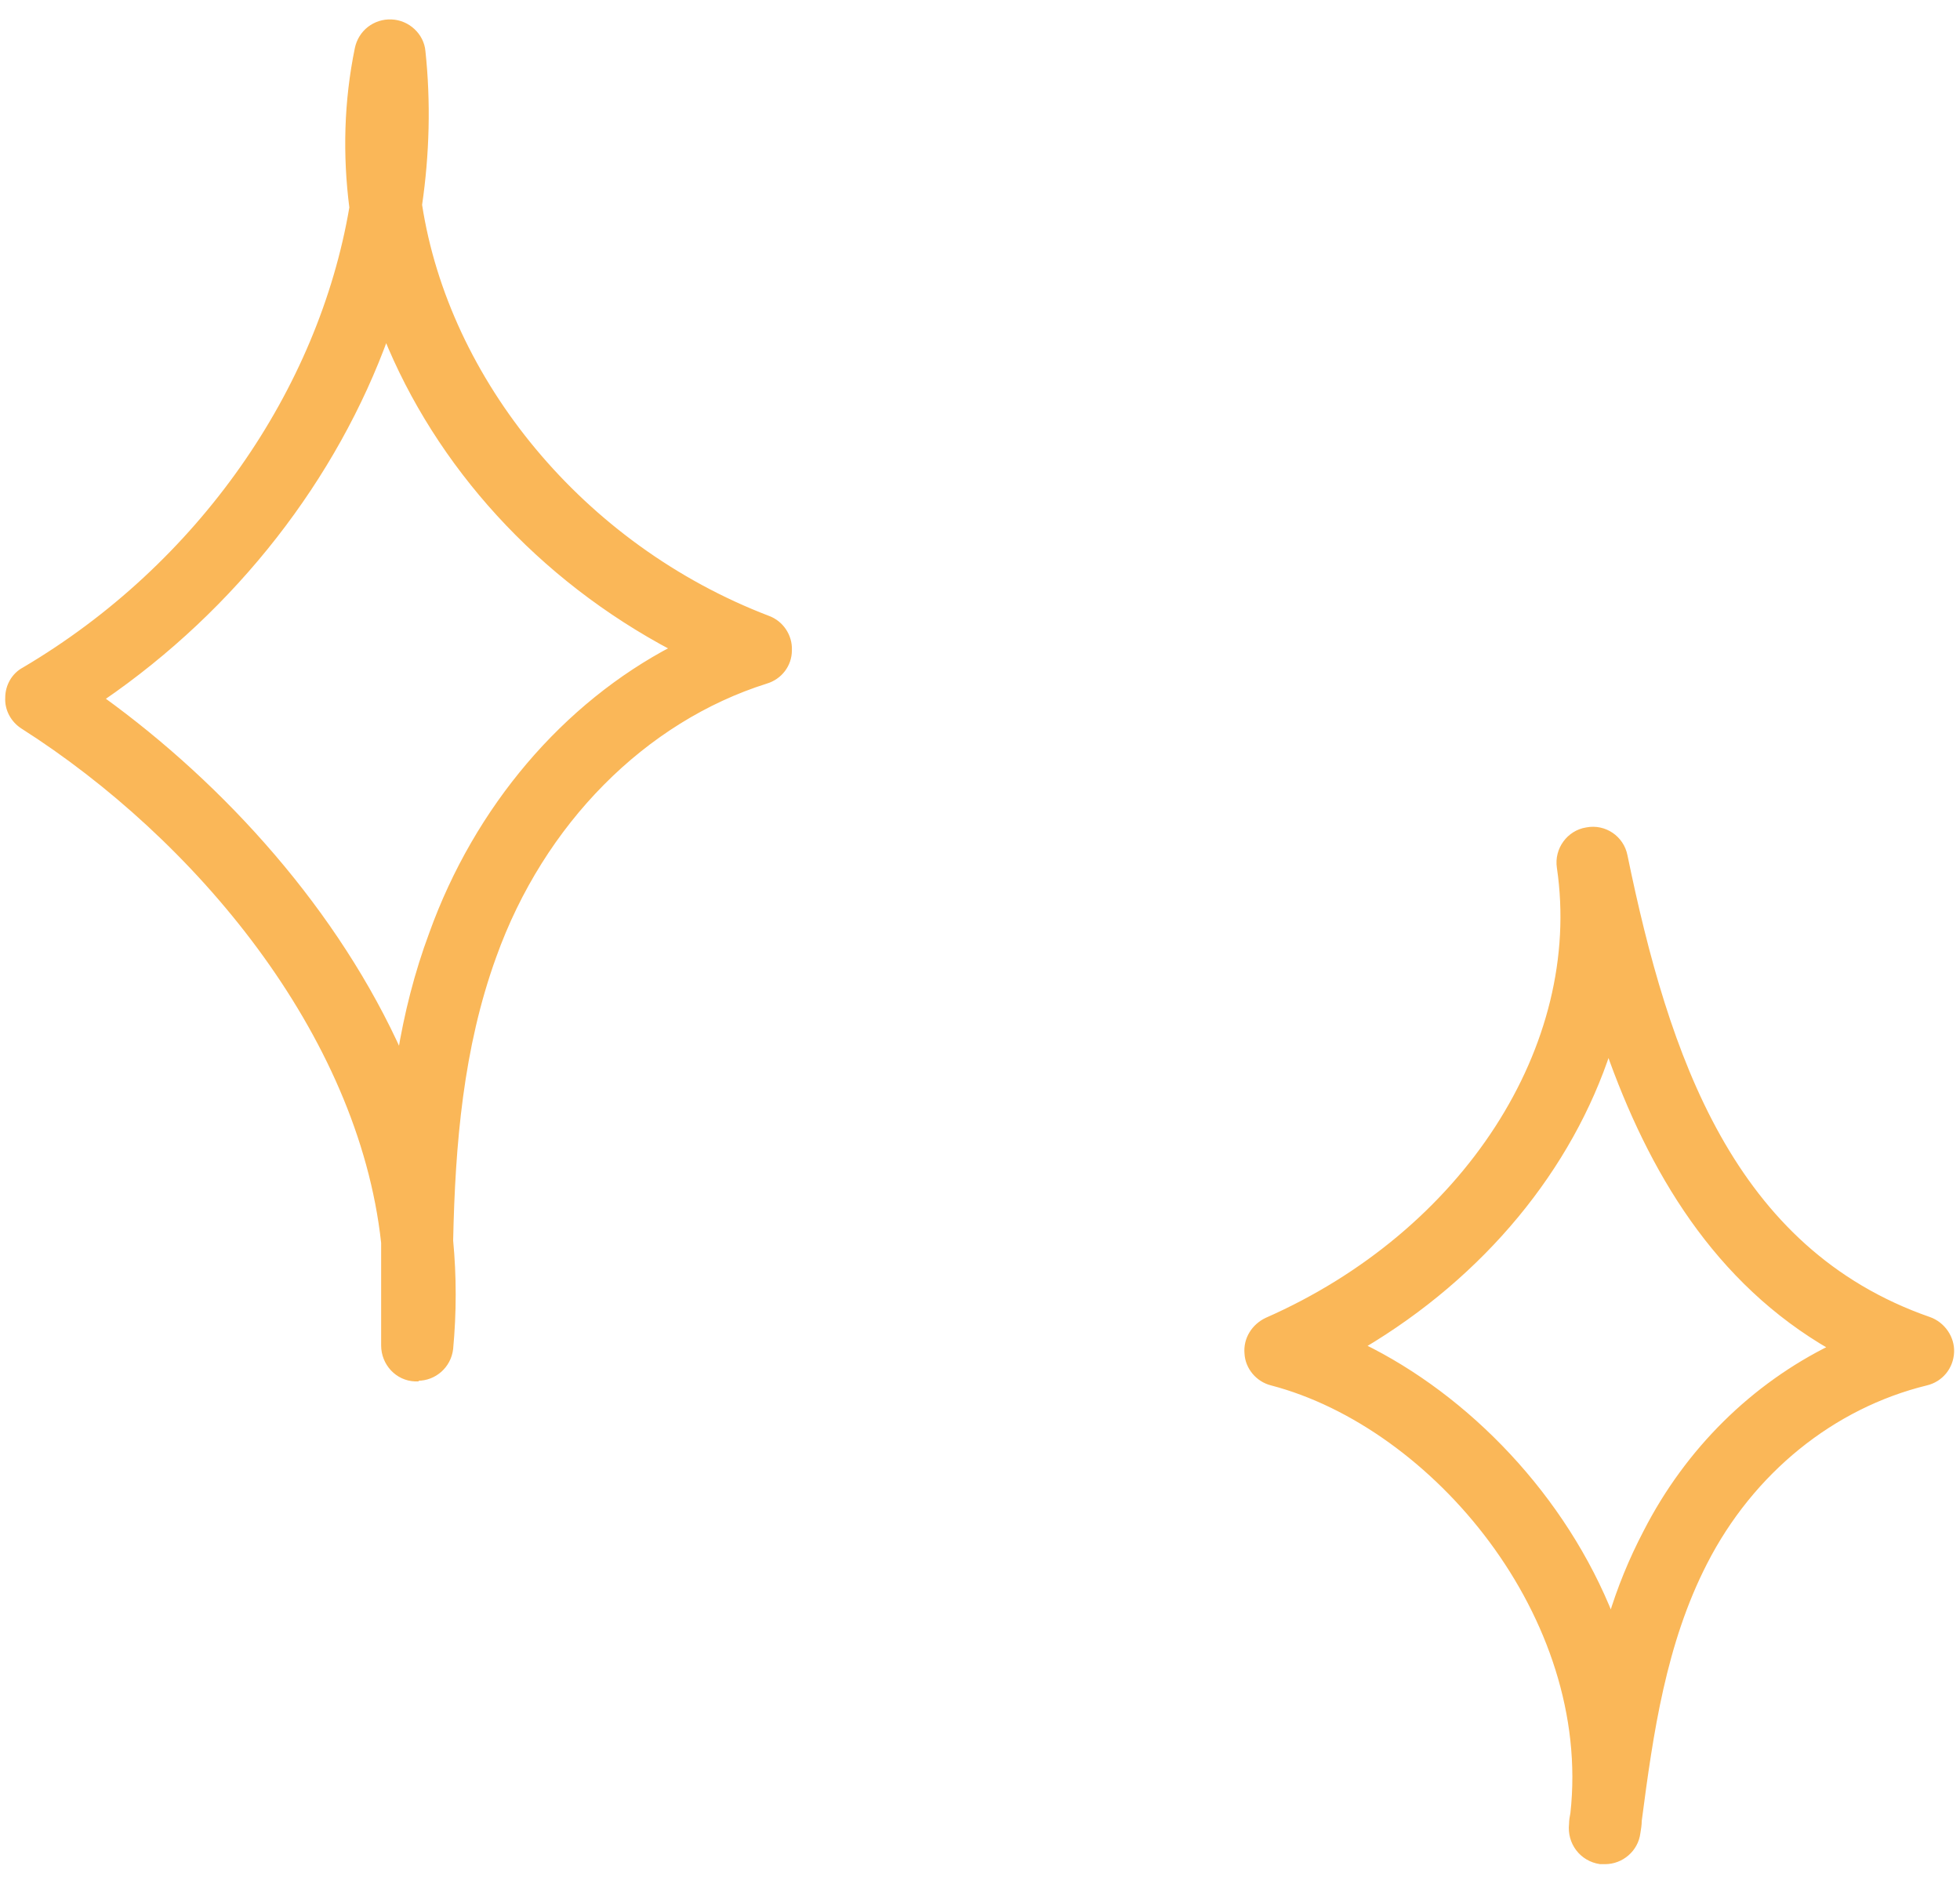
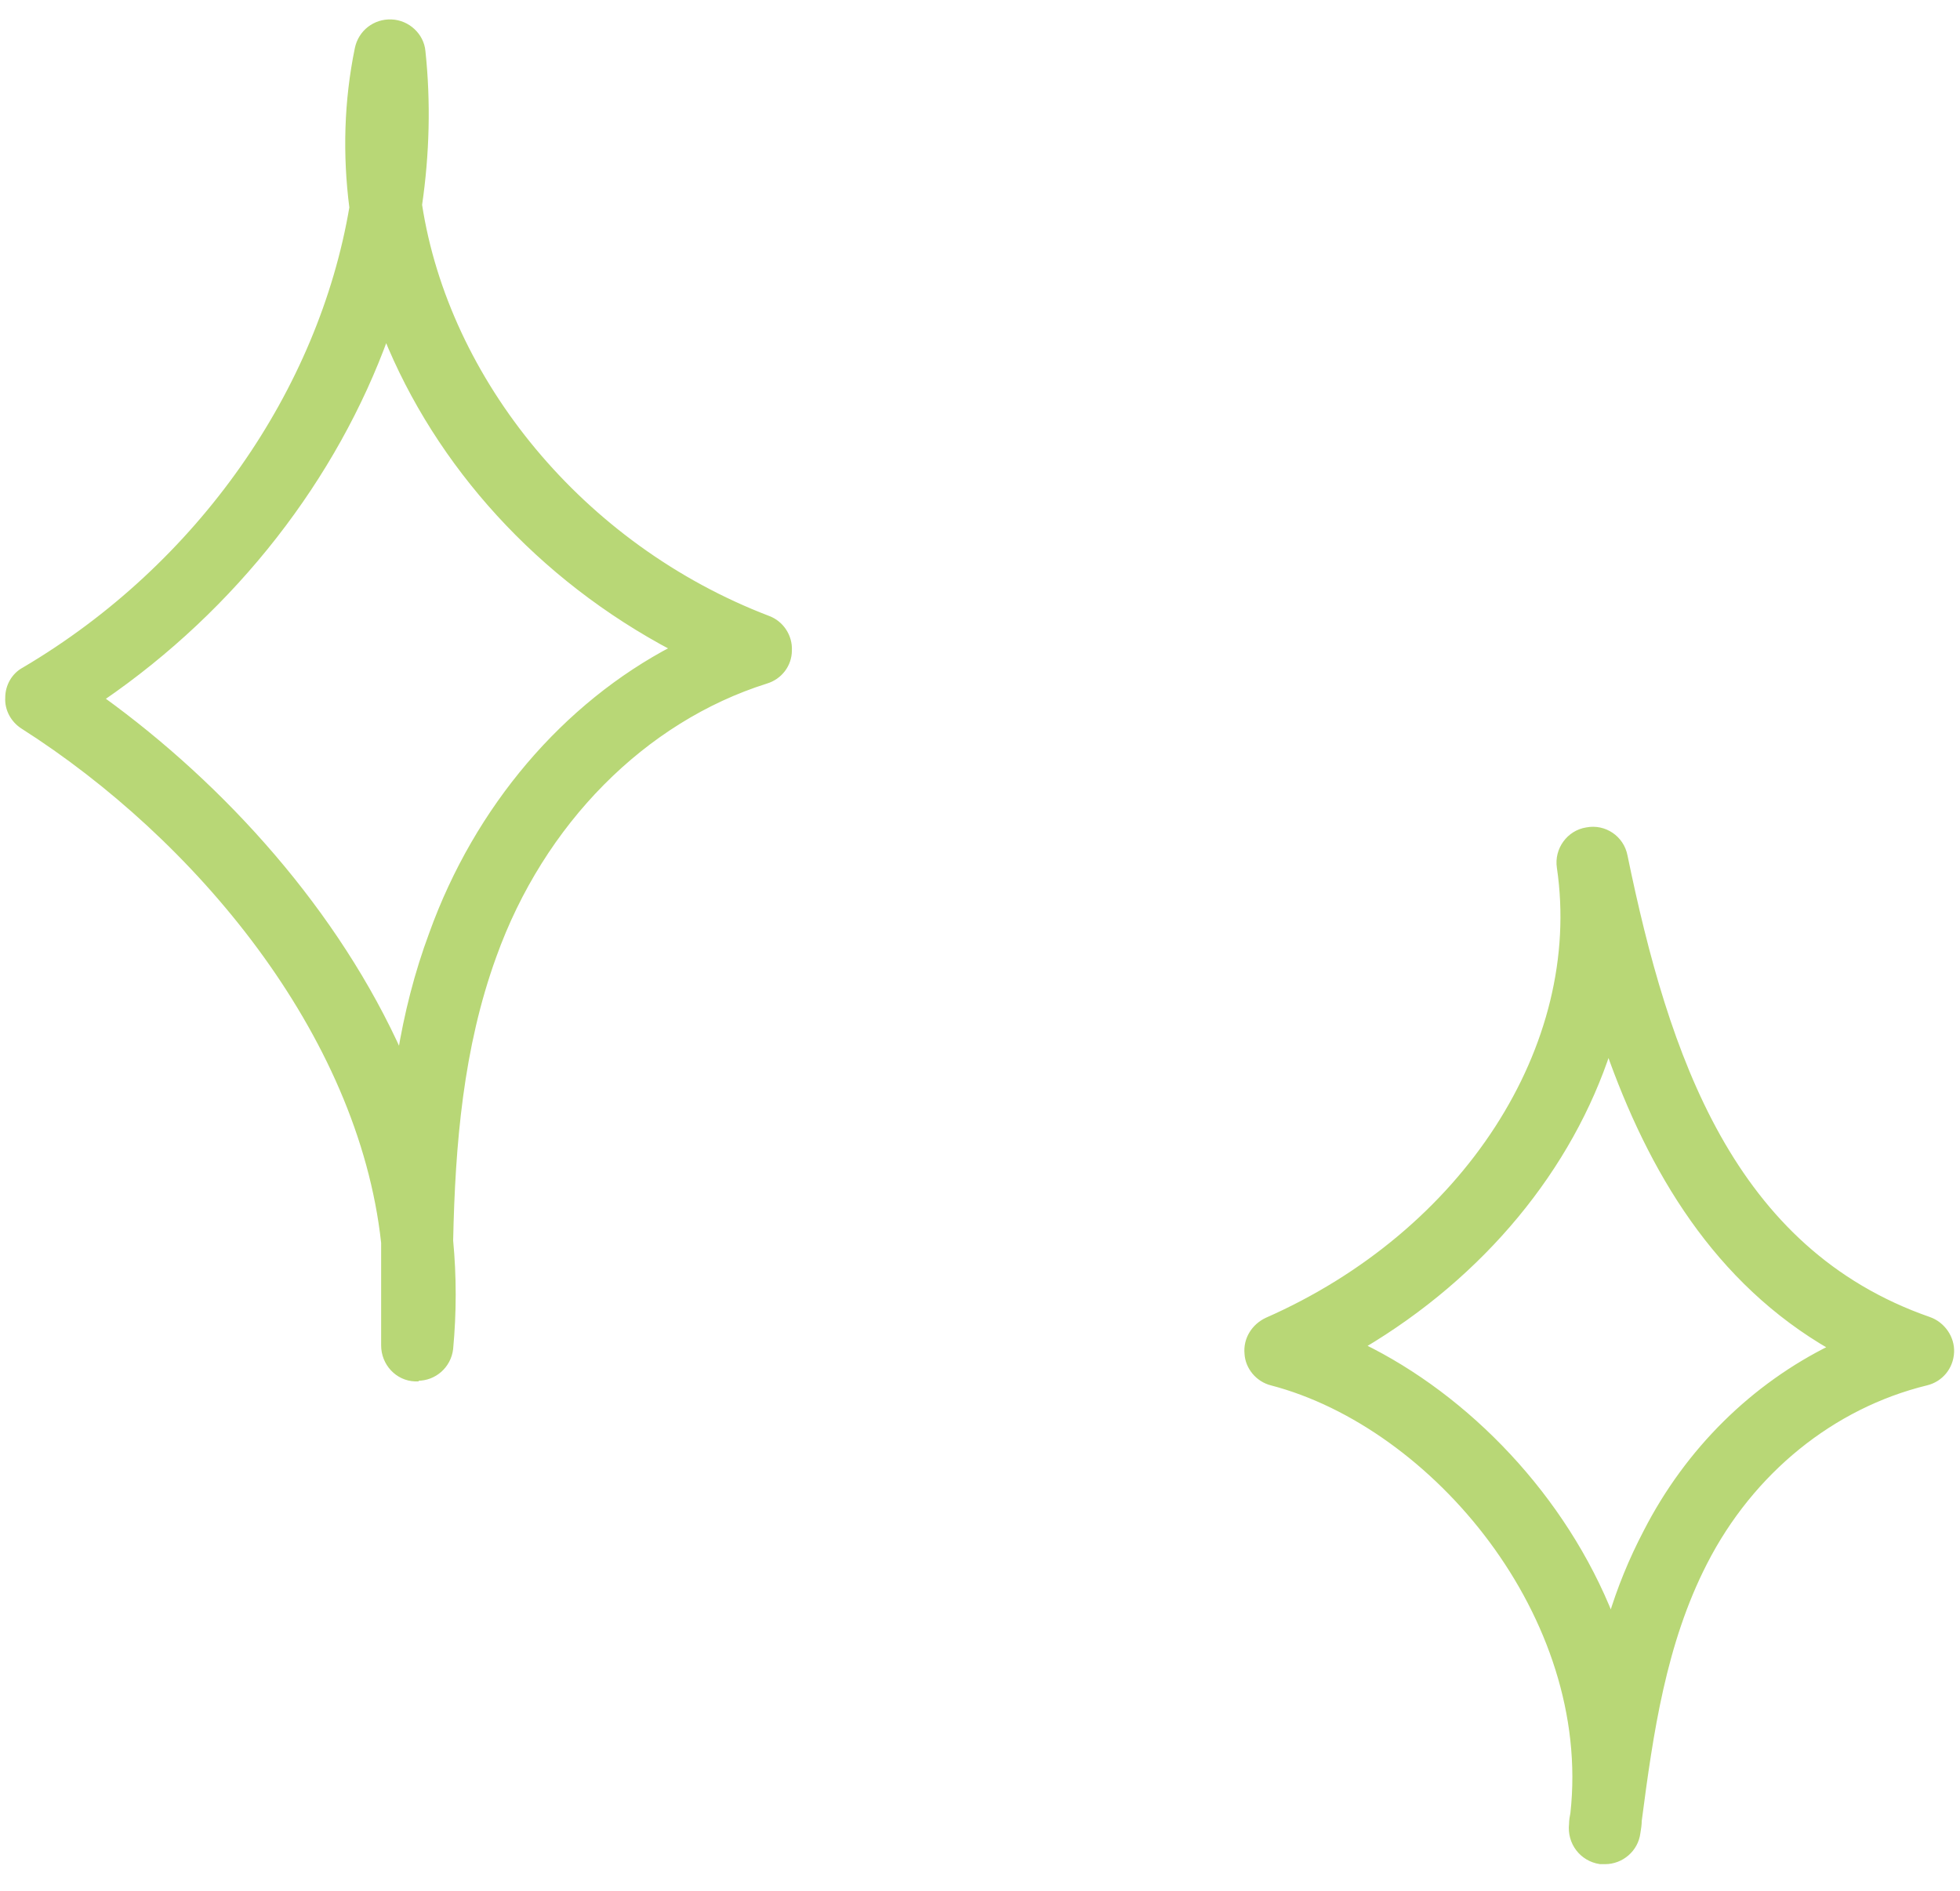
<svg xmlns="http://www.w3.org/2000/svg" width="85" height="82" viewBox="0 0 85 82" fill="none">
-   <path d="M1.789 30.259C12.051 24.219 18.061 13.106 16.918 2.375C14.836 12.725 21.756 23.925 32.839 28.148C26.506 30.142 22.108 35.361 20.084 40.961C18.061 46.532 18.091 52.484 18.12 58.348C19.322 47.646 11.787 36.651 1.818 30.288L1.789 30.259Z" stroke="#FAB758" stroke-width="0.25" stroke-miterlimit="10" />
-   <path d="M18.091 59.784C18.091 59.784 18.032 59.784 18.003 59.784C17.24 59.755 16.654 59.11 16.654 58.348C16.654 56.882 16.654 55.386 16.654 53.891C15.657 44.743 8.503 36.269 0.997 31.49C0.586 31.226 0.323 30.757 0.352 30.259C0.352 29.76 0.616 29.291 1.056 29.057C8.708 24.541 13.927 16.947 15.276 9.001C14.983 6.714 15.041 4.398 15.511 2.111C15.657 1.407 16.273 0.938 16.977 0.968C17.68 0.997 18.267 1.554 18.325 2.228C18.56 4.427 18.501 6.685 18.179 8.884C19.352 16.508 25.186 23.72 33.308 26.828C33.865 27.034 34.246 27.591 34.217 28.206C34.217 28.822 33.806 29.35 33.22 29.526C27.913 31.197 23.486 35.654 21.404 41.459C19.967 45.417 19.615 49.61 19.527 53.803C19.674 55.357 19.674 56.911 19.527 58.494C19.439 59.227 18.824 59.755 18.12 59.755L18.091 59.784ZM4.398 30.317C9.676 34.129 14.602 39.583 17.358 45.769C17.651 43.981 18.091 42.221 18.736 40.492C20.7 35.038 24.512 30.581 29.233 28.118C23.398 25.04 19 20.143 16.742 14.543C14.514 20.7 10.174 26.33 4.398 30.288V30.317Z" fill="#FAB758" stroke="#FAB758" stroke-width="0.25" stroke-miterlimit="10" />
-   <path d="M55.533 58.582C64.681 54.565 70.281 45.798 69.079 37.413C70.779 45.681 73.682 55.269 83.211 58.582C78.285 59.784 74.62 63.273 72.656 67.115C70.662 70.955 70.134 75.148 69.606 79.312C70.897 70.193 63.684 60.723 55.533 58.611V58.582Z" stroke="#FAB758" stroke-width="0.25" stroke-miterlimit="10" />
-   <path d="M69.607 80.719C69.607 80.719 69.489 80.719 69.401 80.719C68.61 80.602 68.082 79.898 68.17 79.107C68.17 78.96 68.199 78.784 68.229 78.638C69.167 70.105 62.218 61.808 55.152 59.96C54.565 59.814 54.126 59.286 54.096 58.7C54.038 58.084 54.389 57.527 54.947 57.263C63.537 53.481 68.786 45.388 67.642 37.618C67.525 36.856 68.053 36.123 68.815 36.006C69.577 35.859 70.31 36.357 70.457 37.12C72.246 45.799 75.06 54.243 83.651 57.234C84.238 57.439 84.648 58.025 84.619 58.641C84.59 59.286 84.15 59.814 83.534 59.96C79.458 60.957 75.94 63.801 73.917 67.76C72.128 71.249 71.571 75.148 71.073 78.96C71.073 79.136 71.043 79.312 71.014 79.488C70.926 80.192 70.31 80.719 69.607 80.719ZM59.051 58.377C63.625 60.605 67.818 64.945 69.871 70.164C70.252 68.903 70.75 67.672 71.395 66.44C73.213 62.892 76.057 60.107 79.458 58.436C74.445 55.562 71.6 50.754 69.753 45.505C68.082 50.636 64.3 55.269 59.051 58.377Z" fill="#FAB758" stroke="#FAB758" stroke-width="0.25" stroke-miterlimit="10" />
+   <path d="M1.789 30.259C12.051 24.219 18.061 13.106 16.918 2.375C14.836 12.725 21.756 23.925 32.839 28.148C26.506 30.142 22.108 35.361 20.084 40.961C18.061 46.532 18.091 52.484 18.12 58.348C19.322 47.646 11.787 36.651 1.818 30.288L1.789 30.259Z" stroke="#b8d776" stroke-width="0.25" stroke-miterlimit="10" />
+   <path d="M18.091 59.784C18.091 59.784 18.032 59.784 18.003 59.784C17.24 59.755 16.654 59.11 16.654 58.348C16.654 56.882 16.654 55.386 16.654 53.891C15.657 44.743 8.503 36.269 0.997 31.49C0.586 31.226 0.323 30.757 0.352 30.259C0.352 29.76 0.616 29.291 1.056 29.057C8.708 24.541 13.927 16.947 15.276 9.001C14.983 6.714 15.041 4.398 15.511 2.111C15.657 1.407 16.273 0.938 16.977 0.968C17.68 0.997 18.267 1.554 18.325 2.228C18.56 4.427 18.501 6.685 18.179 8.884C19.352 16.508 25.186 23.72 33.308 26.828C33.865 27.034 34.246 27.591 34.217 28.206C34.217 28.822 33.806 29.35 33.22 29.526C27.913 31.197 23.486 35.654 21.404 41.459C19.967 45.417 19.615 49.61 19.527 53.803C19.674 55.357 19.674 56.911 19.527 58.494C19.439 59.227 18.824 59.755 18.12 59.755L18.091 59.784ZM4.398 30.317C9.676 34.129 14.602 39.583 17.358 45.769C17.651 43.981 18.091 42.221 18.736 40.492C20.7 35.038 24.512 30.581 29.233 28.118C23.398 25.04 19 20.143 16.742 14.543C14.514 20.7 10.174 26.33 4.398 30.288V30.317Z" fill="#b8d776" stroke="#b8d776" stroke-width="0.25" stroke-miterlimit="10" />
+   <path d="M55.533 58.582C64.681 54.565 70.281 45.798 69.079 37.413C70.779 45.681 73.682 55.269 83.211 58.582C78.285 59.784 74.62 63.273 72.656 67.115C70.662 70.955 70.134 75.148 69.606 79.312C70.897 70.193 63.684 60.723 55.533 58.611V58.582Z" stroke="#b8d776" stroke-width="0.25" stroke-miterlimit="10" />
+   <path d="M69.607 80.719C69.607 80.719 69.489 80.719 69.401 80.719C68.61 80.602 68.082 79.898 68.17 79.107C68.17 78.96 68.199 78.784 68.229 78.638C69.167 70.105 62.218 61.808 55.152 59.96C54.565 59.814 54.126 59.286 54.096 58.7C54.038 58.084 54.389 57.527 54.947 57.263C63.537 53.481 68.786 45.388 67.642 37.618C67.525 36.856 68.053 36.123 68.815 36.006C69.577 35.859 70.31 36.357 70.457 37.12C72.246 45.799 75.06 54.243 83.651 57.234C84.238 57.439 84.648 58.025 84.619 58.641C84.59 59.286 84.15 59.814 83.534 59.96C79.458 60.957 75.94 63.801 73.917 67.76C72.128 71.249 71.571 75.148 71.073 78.96C71.073 79.136 71.043 79.312 71.014 79.488C70.926 80.192 70.31 80.719 69.607 80.719ZM59.051 58.377C63.625 60.605 67.818 64.945 69.871 70.164C70.252 68.903 70.75 67.672 71.395 66.44C73.213 62.892 76.057 60.107 79.458 58.436C74.445 55.562 71.6 50.754 69.753 45.505C68.082 50.636 64.3 55.269 59.051 58.377Z" fill="#b8d776" stroke="#b8d776" stroke-width="0.25" stroke-miterlimit="10" />
</svg>
